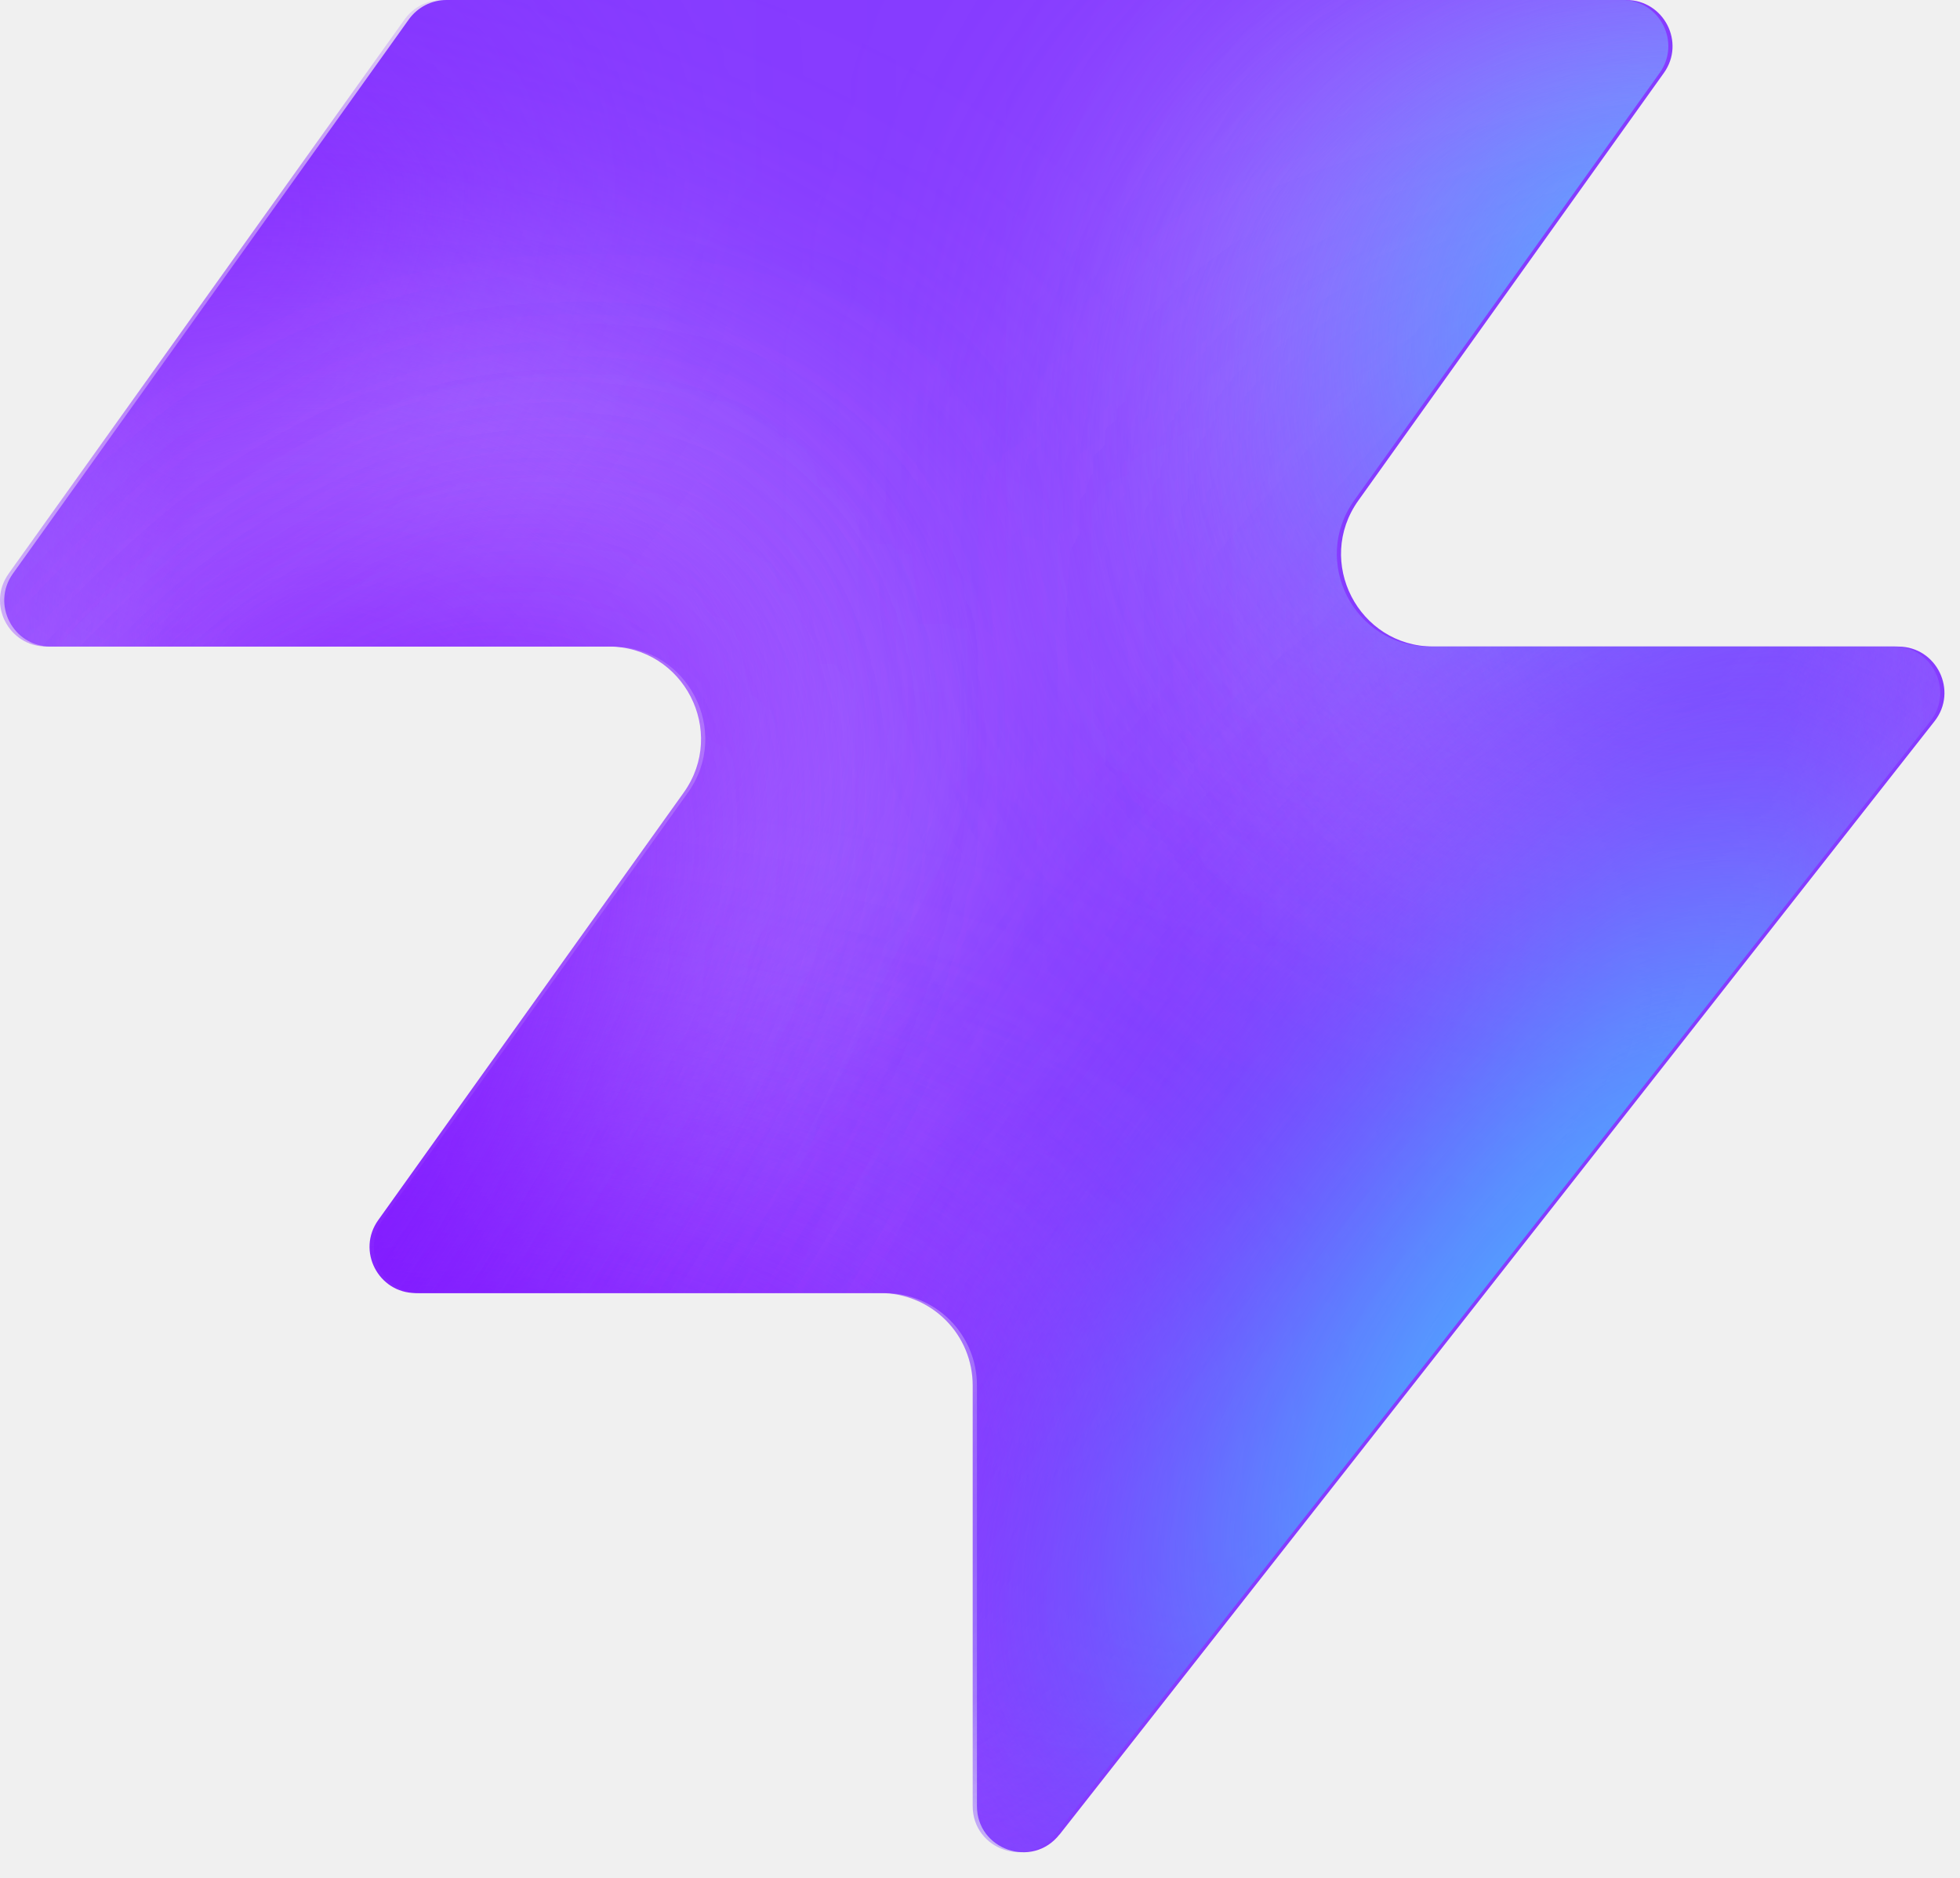
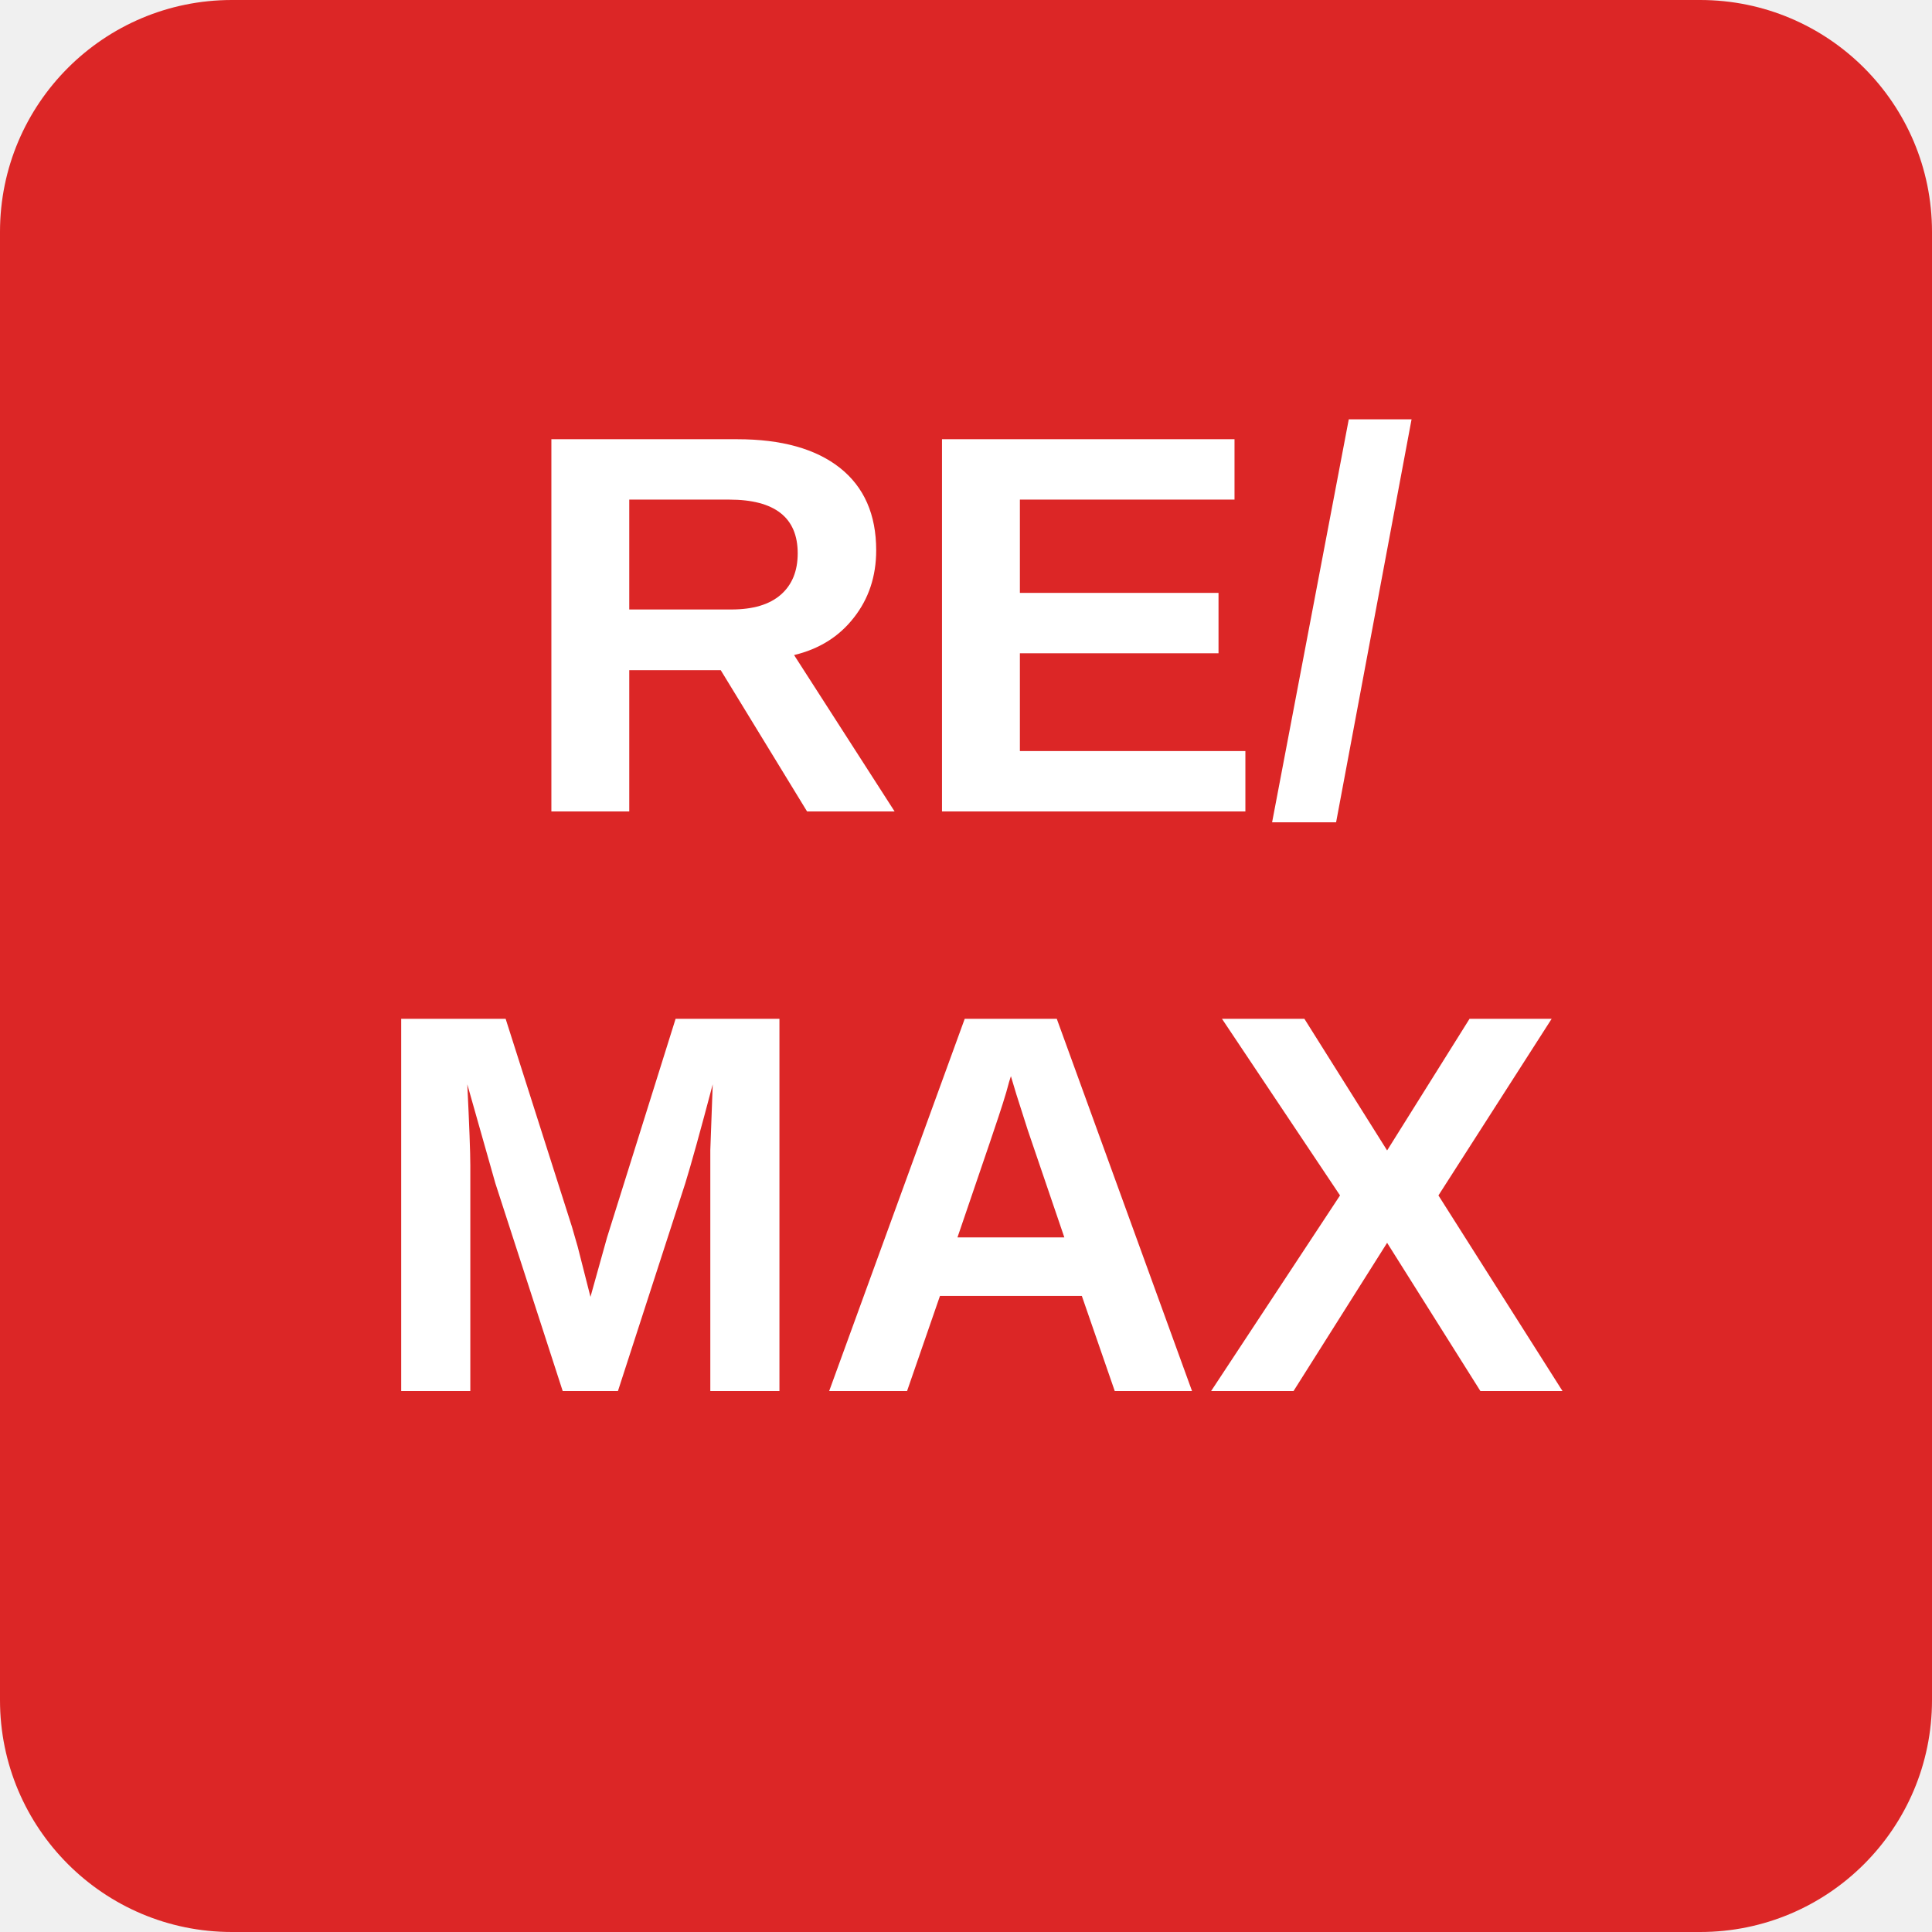
- <svg xmlns="http://www.w3.org/2000/svg" width="48" height="46" fill="none" viewBox="0 0 48 46">
-   <path fill="#863bff" d="M25.946 44.938c-.664.845-2.021.375-2.021-.698V33.937a2.26 2.26 0 0 0-2.262-2.262H10.287c-.92 0-1.456-1.04-.92-1.788l7.48-10.471c1.07-1.497 0-3.578-1.842-3.578H1.237c-.92 0-1.456-1.04-.92-1.788L10.013.474c.214-.297.556-.474.92-.474h28.894c.92 0 1.456 1.04.92 1.788l-7.48 10.471c-1.07 1.498 0 3.579 1.842 3.579h11.377c.943 0 1.473 1.088.89 1.83L25.947 44.94z" style="fill:#863bff;fill:color(display-p3 .525 .23 1);fill-opacity:1" />
-   <mask id="a" width="48" height="46" x="0" y="0" maskUnits="userSpaceOnUse" style="mask-type:alpha">
-     <path fill="#000" d="M25.842 44.938c-.664.844-2.021.375-2.021-.698V33.937a2.26 2.26 0 0 0-2.262-2.262H10.183c-.92 0-1.456-1.04-.92-1.788l7.48-10.471c1.07-1.498 0-3.579-1.842-3.579H1.133c-.92 0-1.456-1.04-.92-1.787L9.91.473c.214-.297.556-.474.92-.474h28.894c.92 0 1.456 1.04.92 1.788l-7.48 10.471c-1.07 1.498 0 3.578 1.842 3.578h11.377c.943 0 1.473 1.088.89 1.832L25.843 44.94z" style="fill:#000;fill-opacity:1" />
-   </mask>
-   <g mask="url(#a)">
-     <g filter="url(#b)">
-       <ellipse cx="5.508" cy="14.704" fill="#ede6ff" rx="5.508" ry="14.704" style="fill:#ede6ff;fill:color(display-p3 .927 .903 1);fill-opacity:1" transform="matrix(.00324 1 1 -.00324 -4.47 31.516)" />
-     </g>
-     <g filter="url(#c)">
-       <ellipse cx="10.399" cy="29.851" fill="#ede6ff" rx="10.399" ry="29.851" style="fill:#ede6ff;fill:color(display-p3 .927 .903 1);fill-opacity:1" transform="matrix(.00324 1 1 -.00324 -39.328 7.883)" />
-     </g>
-     <g filter="url(#d)">
-       <ellipse cx="5.508" cy="30.487" fill="#7e14ff" rx="5.508" ry="30.487" style="fill:#7e14ff;fill:color(display-p3 .492 .077 1);fill-opacity:1" transform="rotate(89.814 -25.913 -14.639)scale(1 -1)" />
-     </g>
-     <g filter="url(#e)">
-       <ellipse cx="5.508" cy="30.599" fill="#7e14ff" rx="5.508" ry="30.599" style="fill:#7e14ff;fill:color(display-p3 .492 .077 1);fill-opacity:1" transform="rotate(89.814 -32.644 -3.334)scale(1 -1)" />
-     </g>
-     <g filter="url(#f)">
-       <ellipse cx="5.508" cy="30.599" fill="#7e14ff" rx="5.508" ry="30.599" style="fill:#7e14ff;fill:color(display-p3 .492 .077 1);fill-opacity:1" transform="matrix(.00324 1 1 -.00324 -34.34 30.47)" />
-     </g>
-     <g filter="url(#g)">
-       <ellipse cx="14.072" cy="22.078" fill="#ede6ff" rx="14.072" ry="22.078" style="fill:#ede6ff;fill:color(display-p3 .927 .903 1);fill-opacity:1" transform="rotate(93.35 24.506 48.493)scale(-1 1)" />
-     </g>
-     <g filter="url(#h)">
-       <ellipse cx="3.47" cy="21.501" fill="#7e14ff" rx="3.47" ry="21.501" style="fill:#7e14ff;fill:color(display-p3 .492 .077 1);fill-opacity:1" transform="rotate(89.009 28.708 47.59)scale(-1 1)" />
-     </g>
-     <g filter="url(#i)">
-       <ellipse cx="3.47" cy="21.501" fill="#7e14ff" rx="3.47" ry="21.501" style="fill:#7e14ff;fill:color(display-p3 .492 .077 1);fill-opacity:1" transform="rotate(89.009 28.708 47.59)scale(-1 1)" />
-     </g>
-     <g filter="url(#j)">
-       <ellipse cx=".387" cy="8.972" fill="#7e14ff" rx="4.407" ry="29.108" style="fill:#7e14ff;fill:color(display-p3 .492 .077 1);fill-opacity:1" transform="rotate(39.51 .387 8.972)" />
-     </g>
-     <g filter="url(#k)">
-       <ellipse cx="47.523" cy="-6.092" fill="#7e14ff" rx="4.407" ry="29.108" style="fill:#7e14ff;fill:color(display-p3 .492 .077 1);fill-opacity:1" transform="rotate(37.892 47.523 -6.092)" />
-     </g>
-     <g filter="url(#l)">
-       <ellipse cx="41.412" cy="6.333" fill="#47bfff" rx="5.971" ry="9.665" style="fill:#47bfff;fill:color(display-p3 .28 .748 1);fill-opacity:1" transform="rotate(37.892 41.412 6.333)" />
-     </g>
-     <g filter="url(#m)">
-       <ellipse cx="-1.879" cy="38.332" fill="#7e14ff" rx="4.407" ry="29.108" style="fill:#7e14ff;fill:color(display-p3 .492 .077 1);fill-opacity:1" transform="rotate(37.892 -1.88 38.332)" />
-     </g>
-     <g filter="url(#n)">
-       <ellipse cx="-1.879" cy="38.332" fill="#7e14ff" rx="4.407" ry="29.108" style="fill:#7e14ff;fill:color(display-p3 .492 .077 1);fill-opacity:1" transform="rotate(37.892 -1.88 38.332)" />
-     </g>
-     <g filter="url(#o)">
-       <ellipse cx="35.651" cy="29.907" fill="#7e14ff" rx="4.407" ry="29.108" style="fill:#7e14ff;fill:color(display-p3 .492 .077 1);fill-opacity:1" transform="rotate(37.892 35.651 29.907)" />
-     </g>
-     <g filter="url(#p)">
-       <ellipse cx="38.418" cy="32.4" fill="#47bfff" rx="5.971" ry="15.297" style="fill:#47bfff;fill:color(display-p3 .28 .748 1);fill-opacity:1" transform="rotate(37.892 38.418 32.4)" />
-     </g>
-   </g>
-   <defs>
-     <filter id="b" width="60.045" height="41.654" x="-19.77" y="16.149" color-interpolation-filters="sRGB" filterUnits="userSpaceOnUse">
-       <feFlood flood-opacity="0" result="BackgroundImageFix" />
-       <feBlend in="SourceGraphic" in2="BackgroundImageFix" result="shape" />
-       <feGaussianBlur result="effect1_foregroundBlur_2002_17158" stdDeviation="7.659" />
-     </filter>
-     <filter id="c" width="90.34" height="51.437" x="-54.613" y="-7.533" color-interpolation-filters="sRGB" filterUnits="userSpaceOnUse">
-       <feFlood flood-opacity="0" result="BackgroundImageFix" />
-       <feBlend in="SourceGraphic" in2="BackgroundImageFix" result="shape" />
-       <feGaussianBlur result="effect1_foregroundBlur_2002_17158" stdDeviation="7.659" />
-     </filter>
-     <filter id="d" width="79.355" height="29.4" x="-49.64" y="2.03" color-interpolation-filters="sRGB" filterUnits="userSpaceOnUse">
-       <feFlood flood-opacity="0" result="BackgroundImageFix" />
-       <feBlend in="SourceGraphic" in2="BackgroundImageFix" result="shape" />
-       <feGaussianBlur result="effect1_foregroundBlur_2002_17158" stdDeviation="4.596" />
-     </filter>
-     <filter id="e" width="79.579" height="29.4" x="-45.045" y="20.029" color-interpolation-filters="sRGB" filterUnits="userSpaceOnUse">
-       <feFlood flood-opacity="0" result="BackgroundImageFix" />
-       <feBlend in="SourceGraphic" in2="BackgroundImageFix" result="shape" />
-       <feGaussianBlur result="effect1_foregroundBlur_2002_17158" stdDeviation="4.596" />
-     </filter>
-     <filter id="f" width="79.579" height="29.4" x="-43.513" y="21.178" color-interpolation-filters="sRGB" filterUnits="userSpaceOnUse">
-       <feFlood flood-opacity="0" result="BackgroundImageFix" />
-       <feBlend in="SourceGraphic" in2="BackgroundImageFix" result="shape" />
-       <feGaussianBlur result="effect1_foregroundBlur_2002_17158" stdDeviation="4.596" />
-     </filter>
-     <filter id="g" width="74.749" height="58.852" x="15.756" y="-17.901" color-interpolation-filters="sRGB" filterUnits="userSpaceOnUse">
-       <feFlood flood-opacity="0" result="BackgroundImageFix" />
-       <feBlend in="SourceGraphic" in2="BackgroundImageFix" result="shape" />
-       <feGaussianBlur result="effect1_foregroundBlur_2002_17158" stdDeviation="7.659" />
-     </filter>
-     <filter id="h" width="61.377" height="25.362" x="23.548" y="2.284" color-interpolation-filters="sRGB" filterUnits="userSpaceOnUse">
-       <feFlood flood-opacity="0" result="BackgroundImageFix" />
-       <feBlend in="SourceGraphic" in2="BackgroundImageFix" result="shape" />
-       <feGaussianBlur result="effect1_foregroundBlur_2002_17158" stdDeviation="4.596" />
-     </filter>
-     <filter id="i" width="61.377" height="25.362" x="23.548" y="2.284" color-interpolation-filters="sRGB" filterUnits="userSpaceOnUse">
-       <feFlood flood-opacity="0" result="BackgroundImageFix" />
-       <feBlend in="SourceGraphic" in2="BackgroundImageFix" result="shape" />
-       <feGaussianBlur result="effect1_foregroundBlur_2002_17158" stdDeviation="4.596" />
-     </filter>
-     <filter id="j" width="56.045" height="63.649" x="-27.636" y="-22.853" color-interpolation-filters="sRGB" filterUnits="userSpaceOnUse">
-       <feFlood flood-opacity="0" result="BackgroundImageFix" />
-       <feBlend in="SourceGraphic" in2="BackgroundImageFix" result="shape" />
-       <feGaussianBlur result="effect1_foregroundBlur_2002_17158" stdDeviation="4.596" />
-     </filter>
-     <filter id="k" width="54.814" height="64.646" x="20.116" y="-38.415" color-interpolation-filters="sRGB" filterUnits="userSpaceOnUse">
-       <feFlood flood-opacity="0" result="BackgroundImageFix" />
-       <feBlend in="SourceGraphic" in2="BackgroundImageFix" result="shape" />
-       <feGaussianBlur result="effect1_foregroundBlur_2002_17158" stdDeviation="4.596" />
-     </filter>
-     <filter id="l" width="33.541" height="35.313" x="24.641" y="-11.323" color-interpolation-filters="sRGB" filterUnits="userSpaceOnUse">
-       <feFlood flood-opacity="0" result="BackgroundImageFix" />
-       <feBlend in="SourceGraphic" in2="BackgroundImageFix" result="shape" />
-       <feGaussianBlur result="effect1_foregroundBlur_2002_17158" stdDeviation="4.596" />
-     </filter>
-     <filter id="m" width="54.814" height="64.646" x="-29.286" y="6.009" color-interpolation-filters="sRGB" filterUnits="userSpaceOnUse">
-       <feFlood flood-opacity="0" result="BackgroundImageFix" />
-       <feBlend in="SourceGraphic" in2="BackgroundImageFix" result="shape" />
-       <feGaussianBlur result="effect1_foregroundBlur_2002_17158" stdDeviation="4.596" />
-     </filter>
-     <filter id="n" width="54.814" height="64.646" x="-29.286" y="6.009" color-interpolation-filters="sRGB" filterUnits="userSpaceOnUse">
-       <feFlood flood-opacity="0" result="BackgroundImageFix" />
-       <feBlend in="SourceGraphic" in2="BackgroundImageFix" result="shape" />
-       <feGaussianBlur result="effect1_foregroundBlur_2002_17158" stdDeviation="4.596" />
-     </filter>
-     <filter id="o" width="54.814" height="64.646" x="8.244" y="-2.416" color-interpolation-filters="sRGB" filterUnits="userSpaceOnUse">
-       <feFlood flood-opacity="0" result="BackgroundImageFix" />
-       <feBlend in="SourceGraphic" in2="BackgroundImageFix" result="shape" />
-       <feGaussianBlur result="effect1_foregroundBlur_2002_17158" stdDeviation="4.596" />
-     </filter>
-     <filter id="p" width="39.409" height="43.623" x="18.713" y="10.588" color-interpolation-filters="sRGB" filterUnits="userSpaceOnUse">
-       <feFlood flood-opacity="0" result="BackgroundImageFix" />
-       <feBlend in="SourceGraphic" in2="BackgroundImageFix" result="shape" />
-       <feGaussianBlur result="effect1_foregroundBlur_2002_17158" stdDeviation="4.596" />
-     </filter>
-   </defs>
+ <svg xmlns="http://www.w3.org/2000/svg" viewBox="0 0 100 100">
+   <rect width="100" height="100" rx="12" fill="#DC2626" />
+   <text x="50" y="42" font-family="Arial Black,Arial" font-weight="900" font-size="28" fill="white" text-anchor="middle">RE/</text>
+   <text x="50" y="72" font-family="Arial Black,Arial" font-weight="900" font-size="28" fill="white" text-anchor="middle">MAX</text>
</svg>
